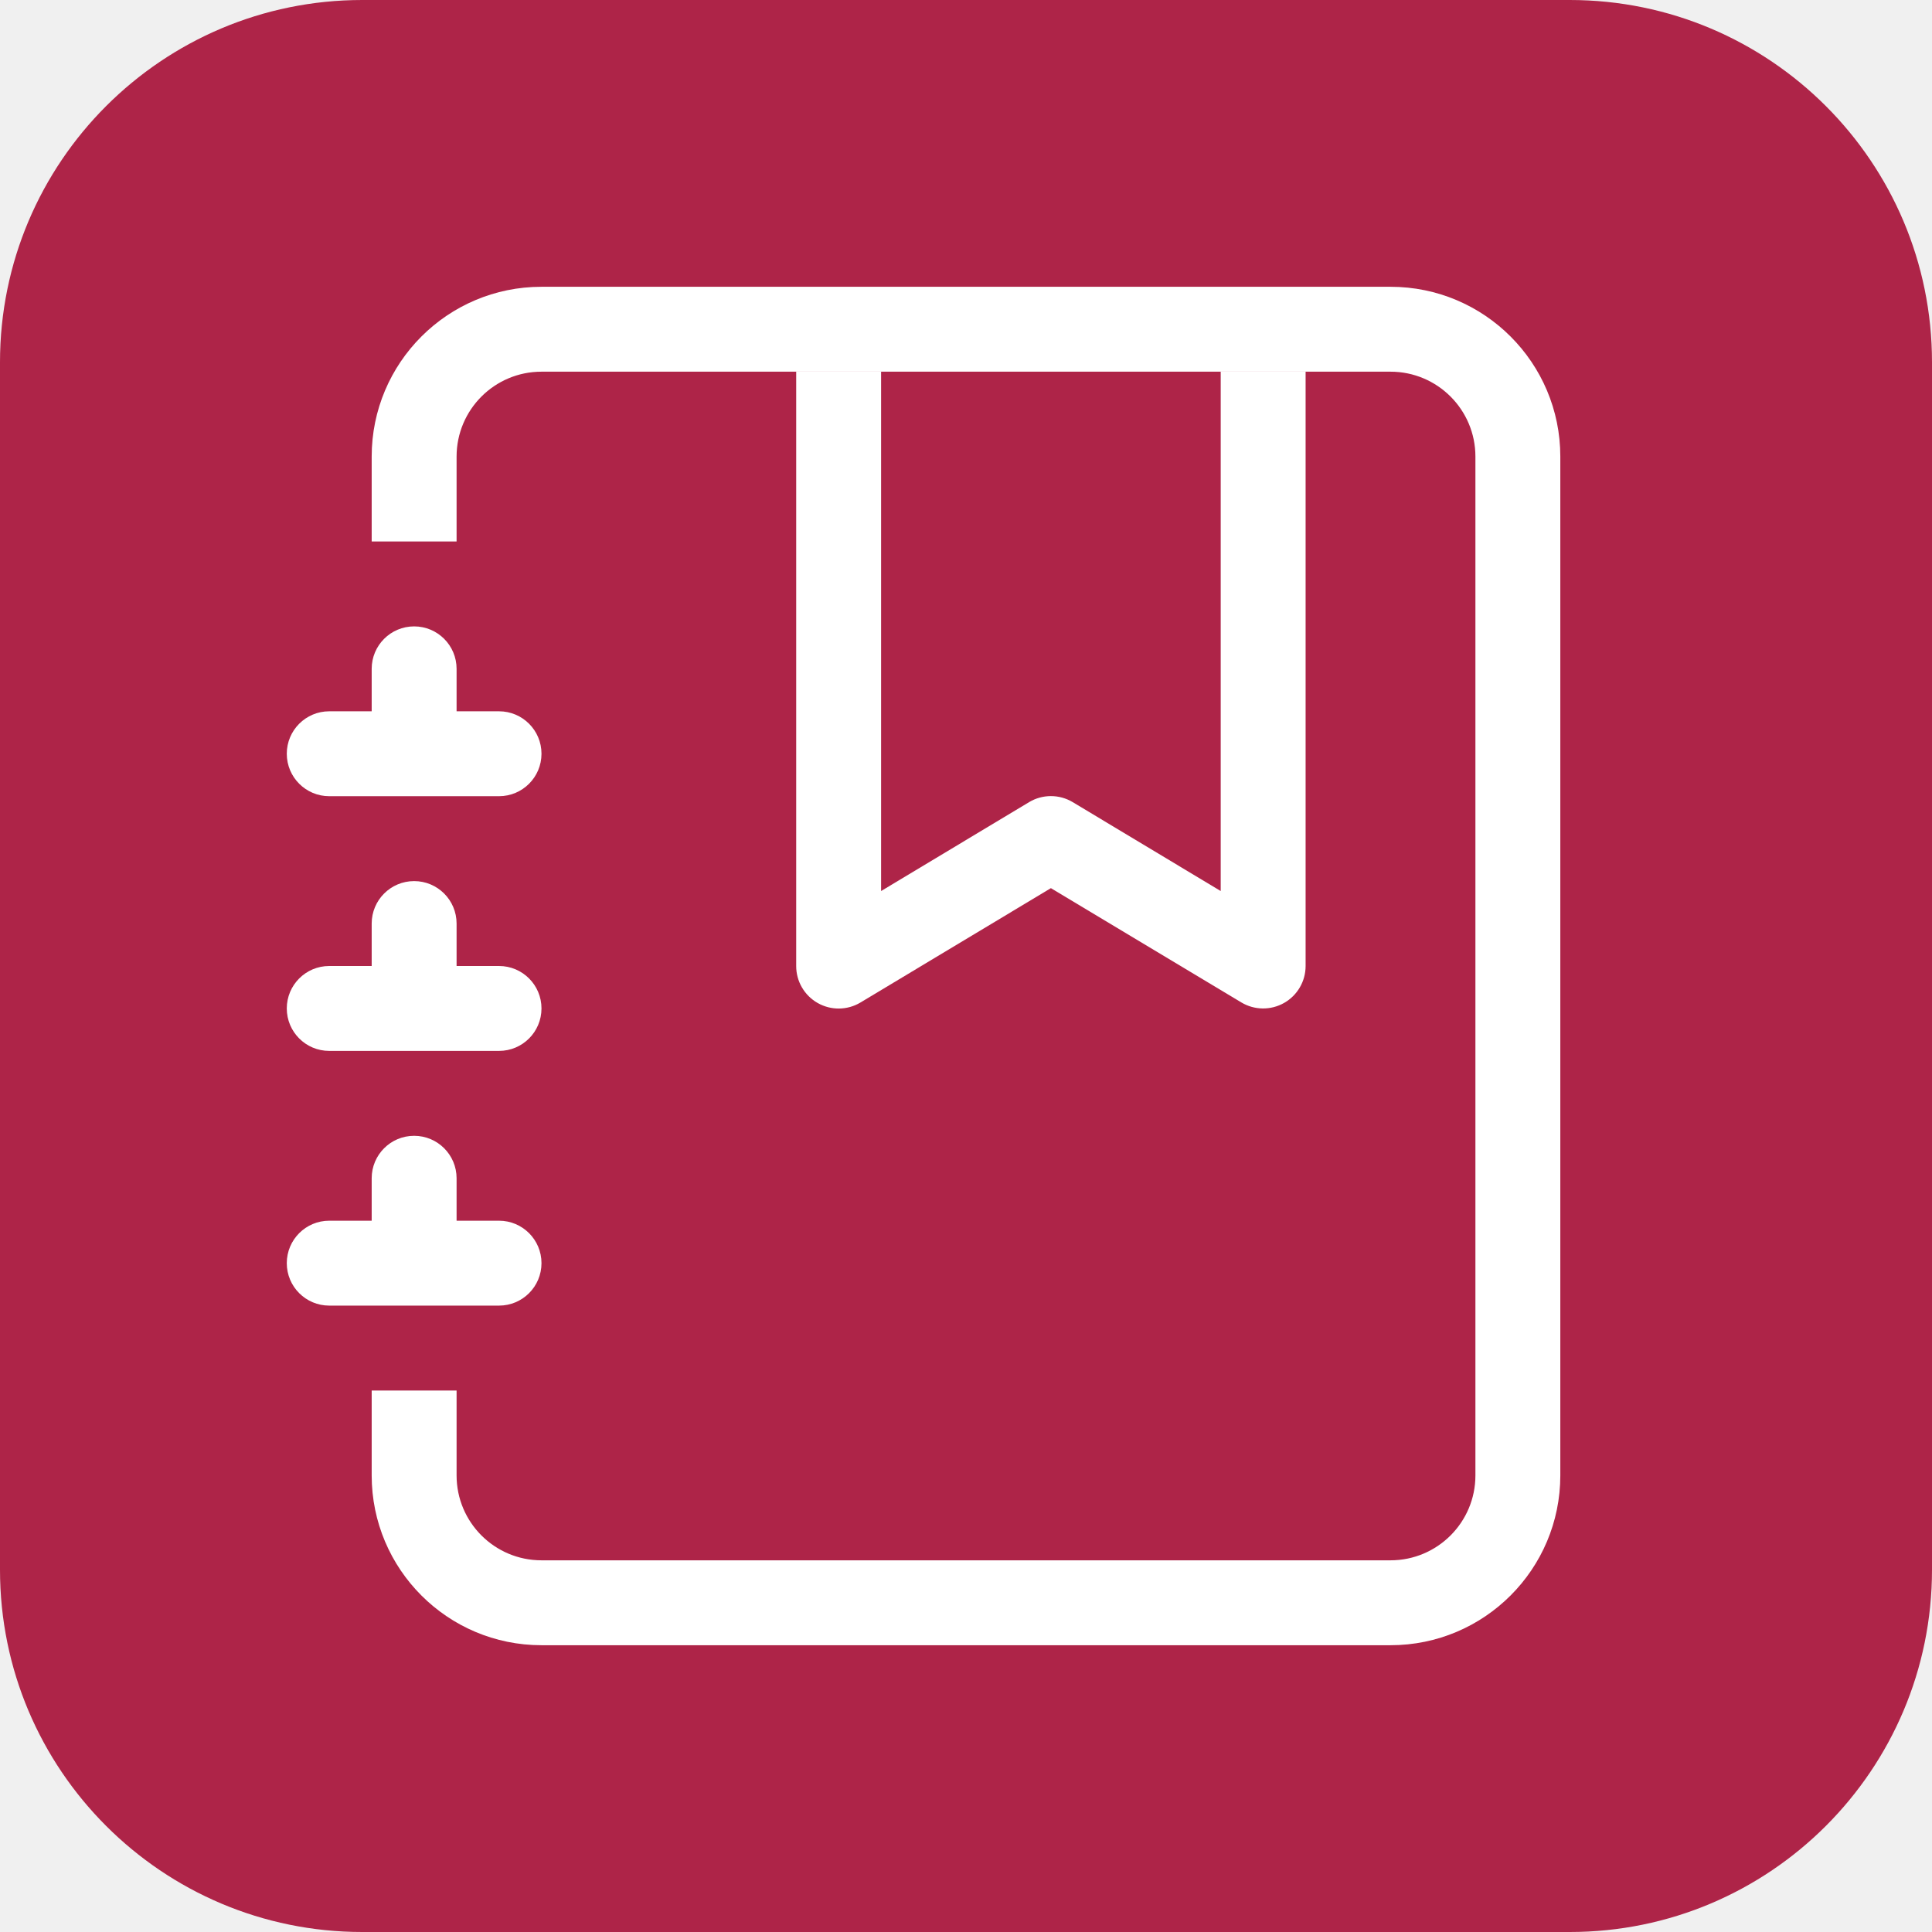
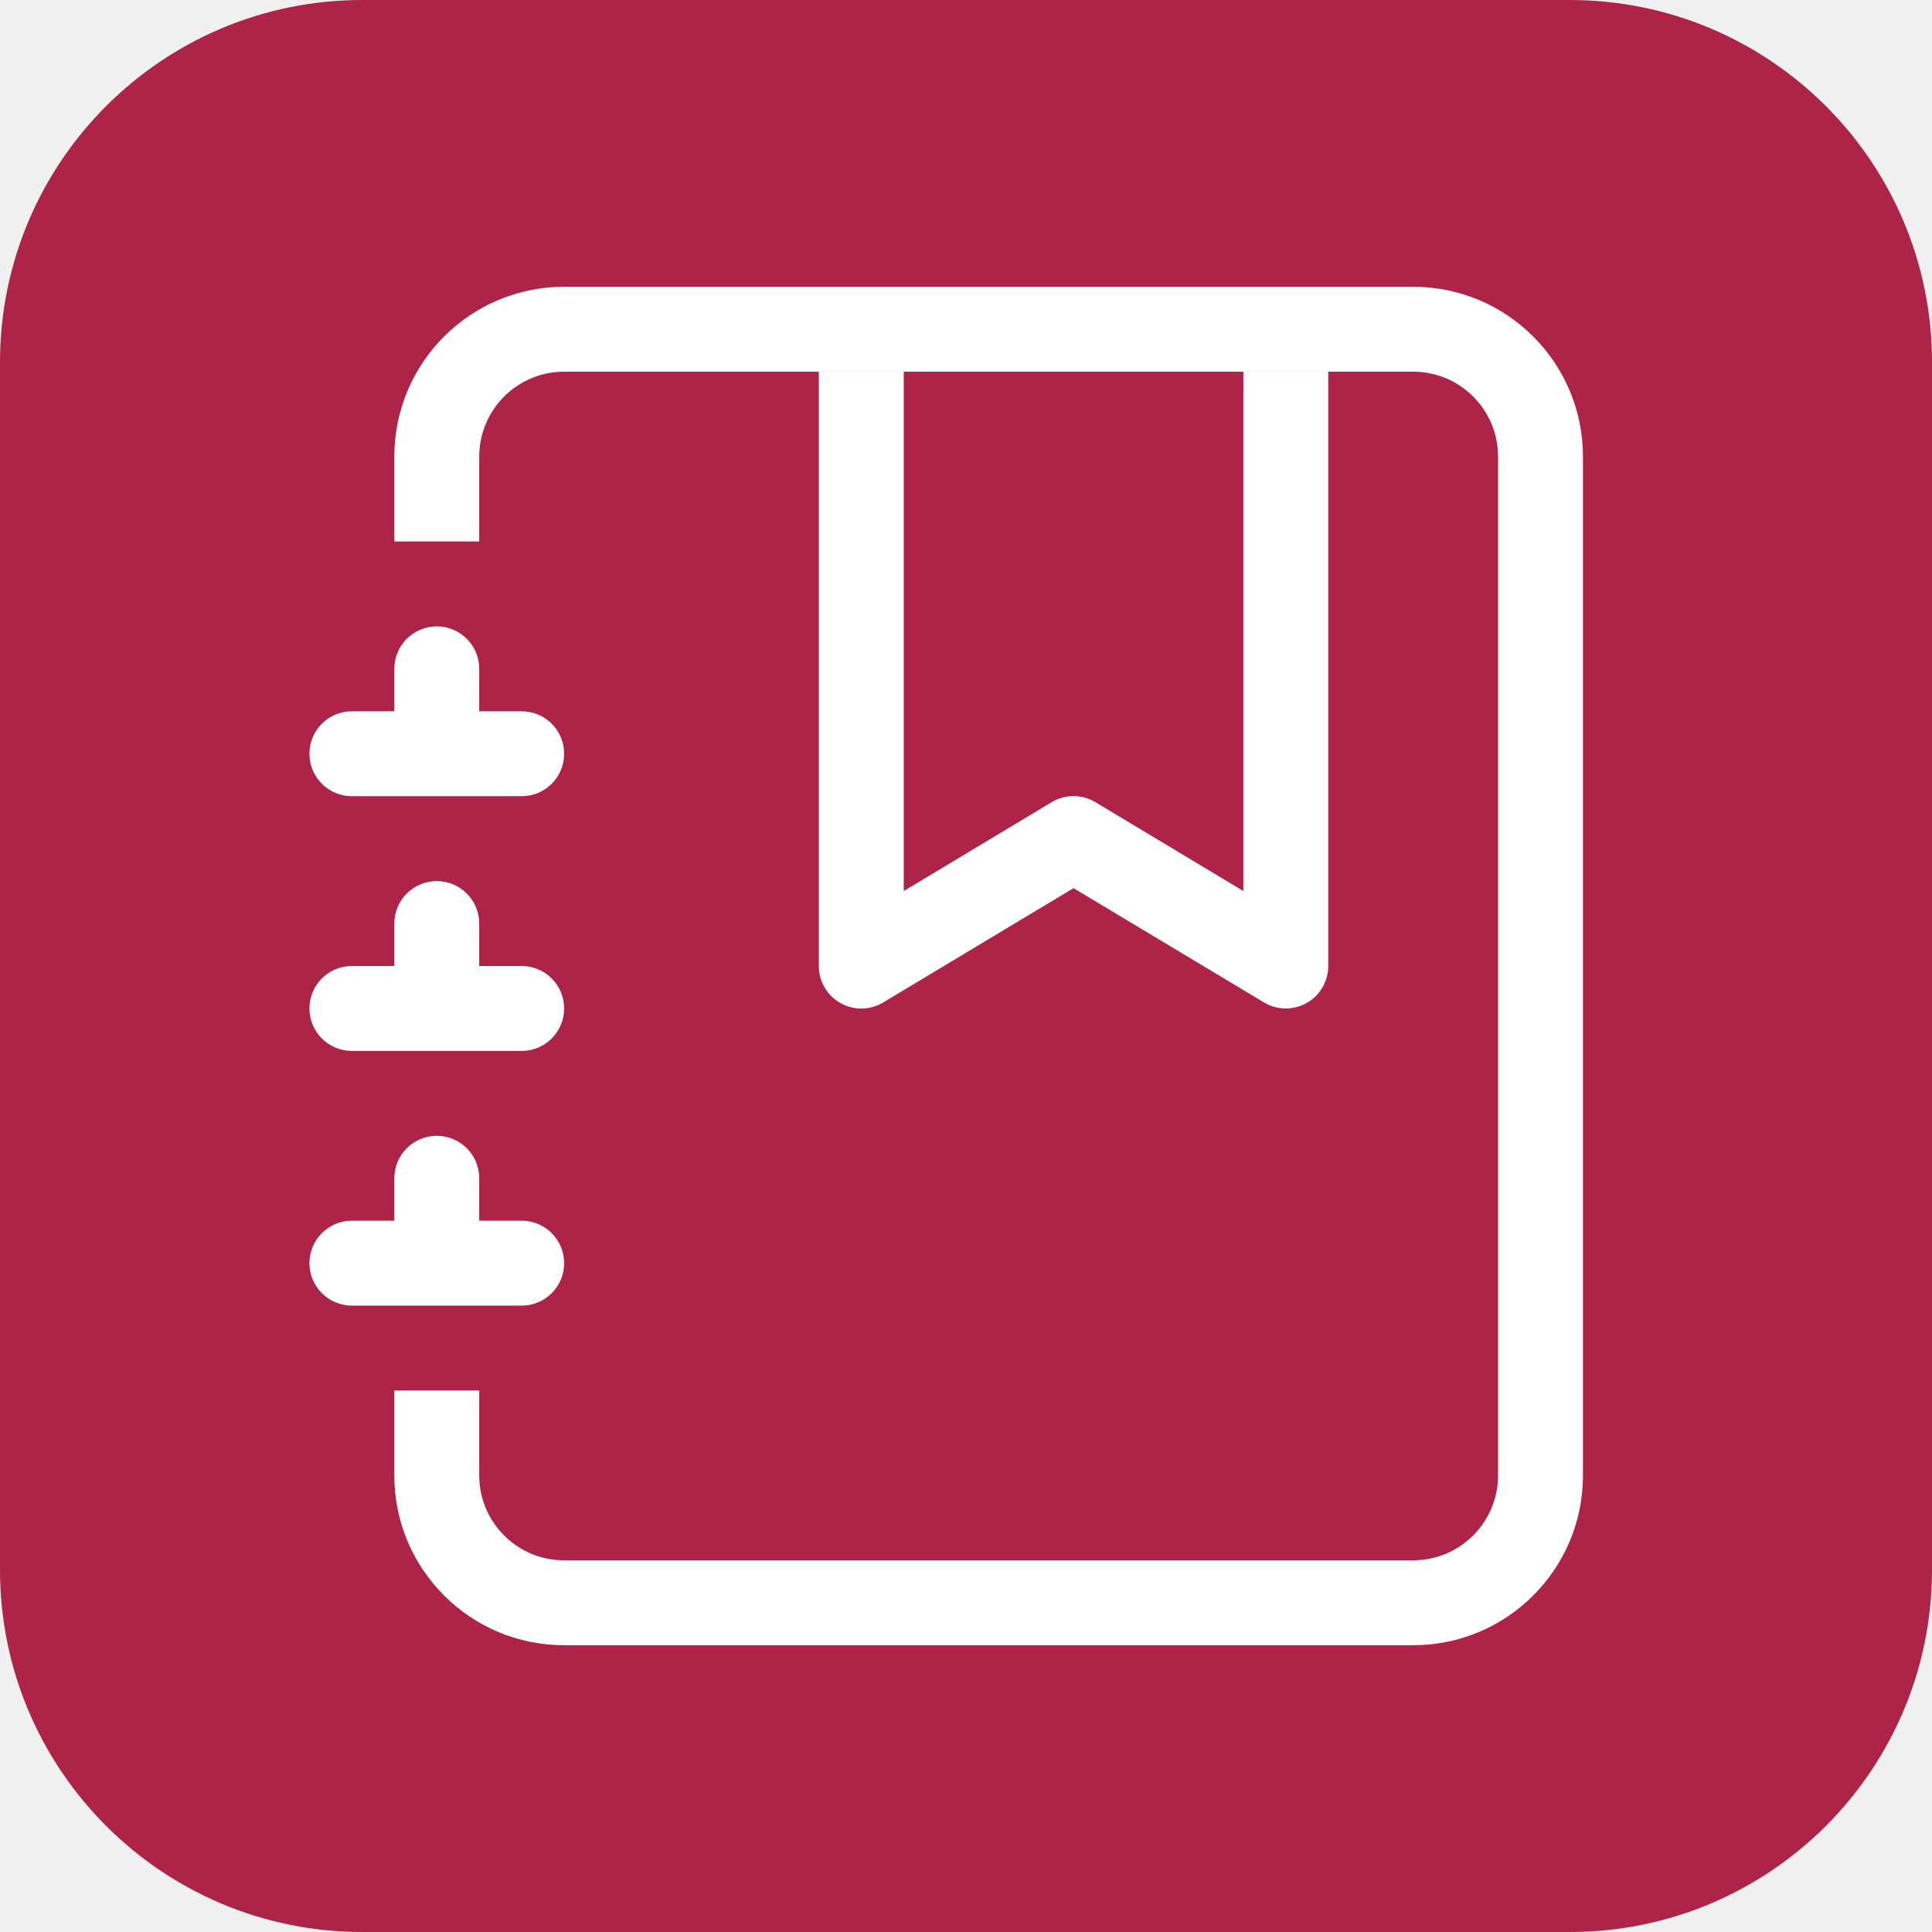
<svg xmlns="http://www.w3.org/2000/svg" viewBox="0 0 512 512">
  <rect width="512" height="512" rx="96" fill="#ae2448" />
-   <g fill="#fff" transform="translate(76, 76) scale(22.5)">
+   <g fill="#fff" transform="translate(82, 76) scale(22.5)">
    <path d="M6 8V1h1v6.117L8.743 6.07a.5.5 0 0 1 .514 0L11 7.117V1h1v7a.5.5 0 0 1-.757.429L9 7.083 6.757 8.43A.5.5 0 0 1 6 8" />
    <path d="M3 0h10a2 2 0 0 1 2 2v12a2 2 0 0 1-2 2H3a2 2 0 0 1-2-2v-1h1v1a1 1 0 0 0 1 1h10a1 1 0 0 0 1-1V2a1 1 0 0 0-1-1H3a1 1 0 0 0-1 1v1H1V2a2 2 0 0 1 2-2" />
    <path d="M1 5v-.5a.5.5 0 0 1 1 0V5h.5a.5.5 0 0 1 0 1h-2a.5.5 0 0 1 0-1zm0 3v-.5a.5.5 0 0 1 1 0V8h.5a.5.5 0 0 1 0 1h-2a.5.5 0 0 1 0-1zm0 3v-.5a.5.5 0 0 1 1 0v.5h.5a.5.5 0 0 1 0 1h-2a.5.5 0 0 1 0-1z" />
  </g>
</svg>
